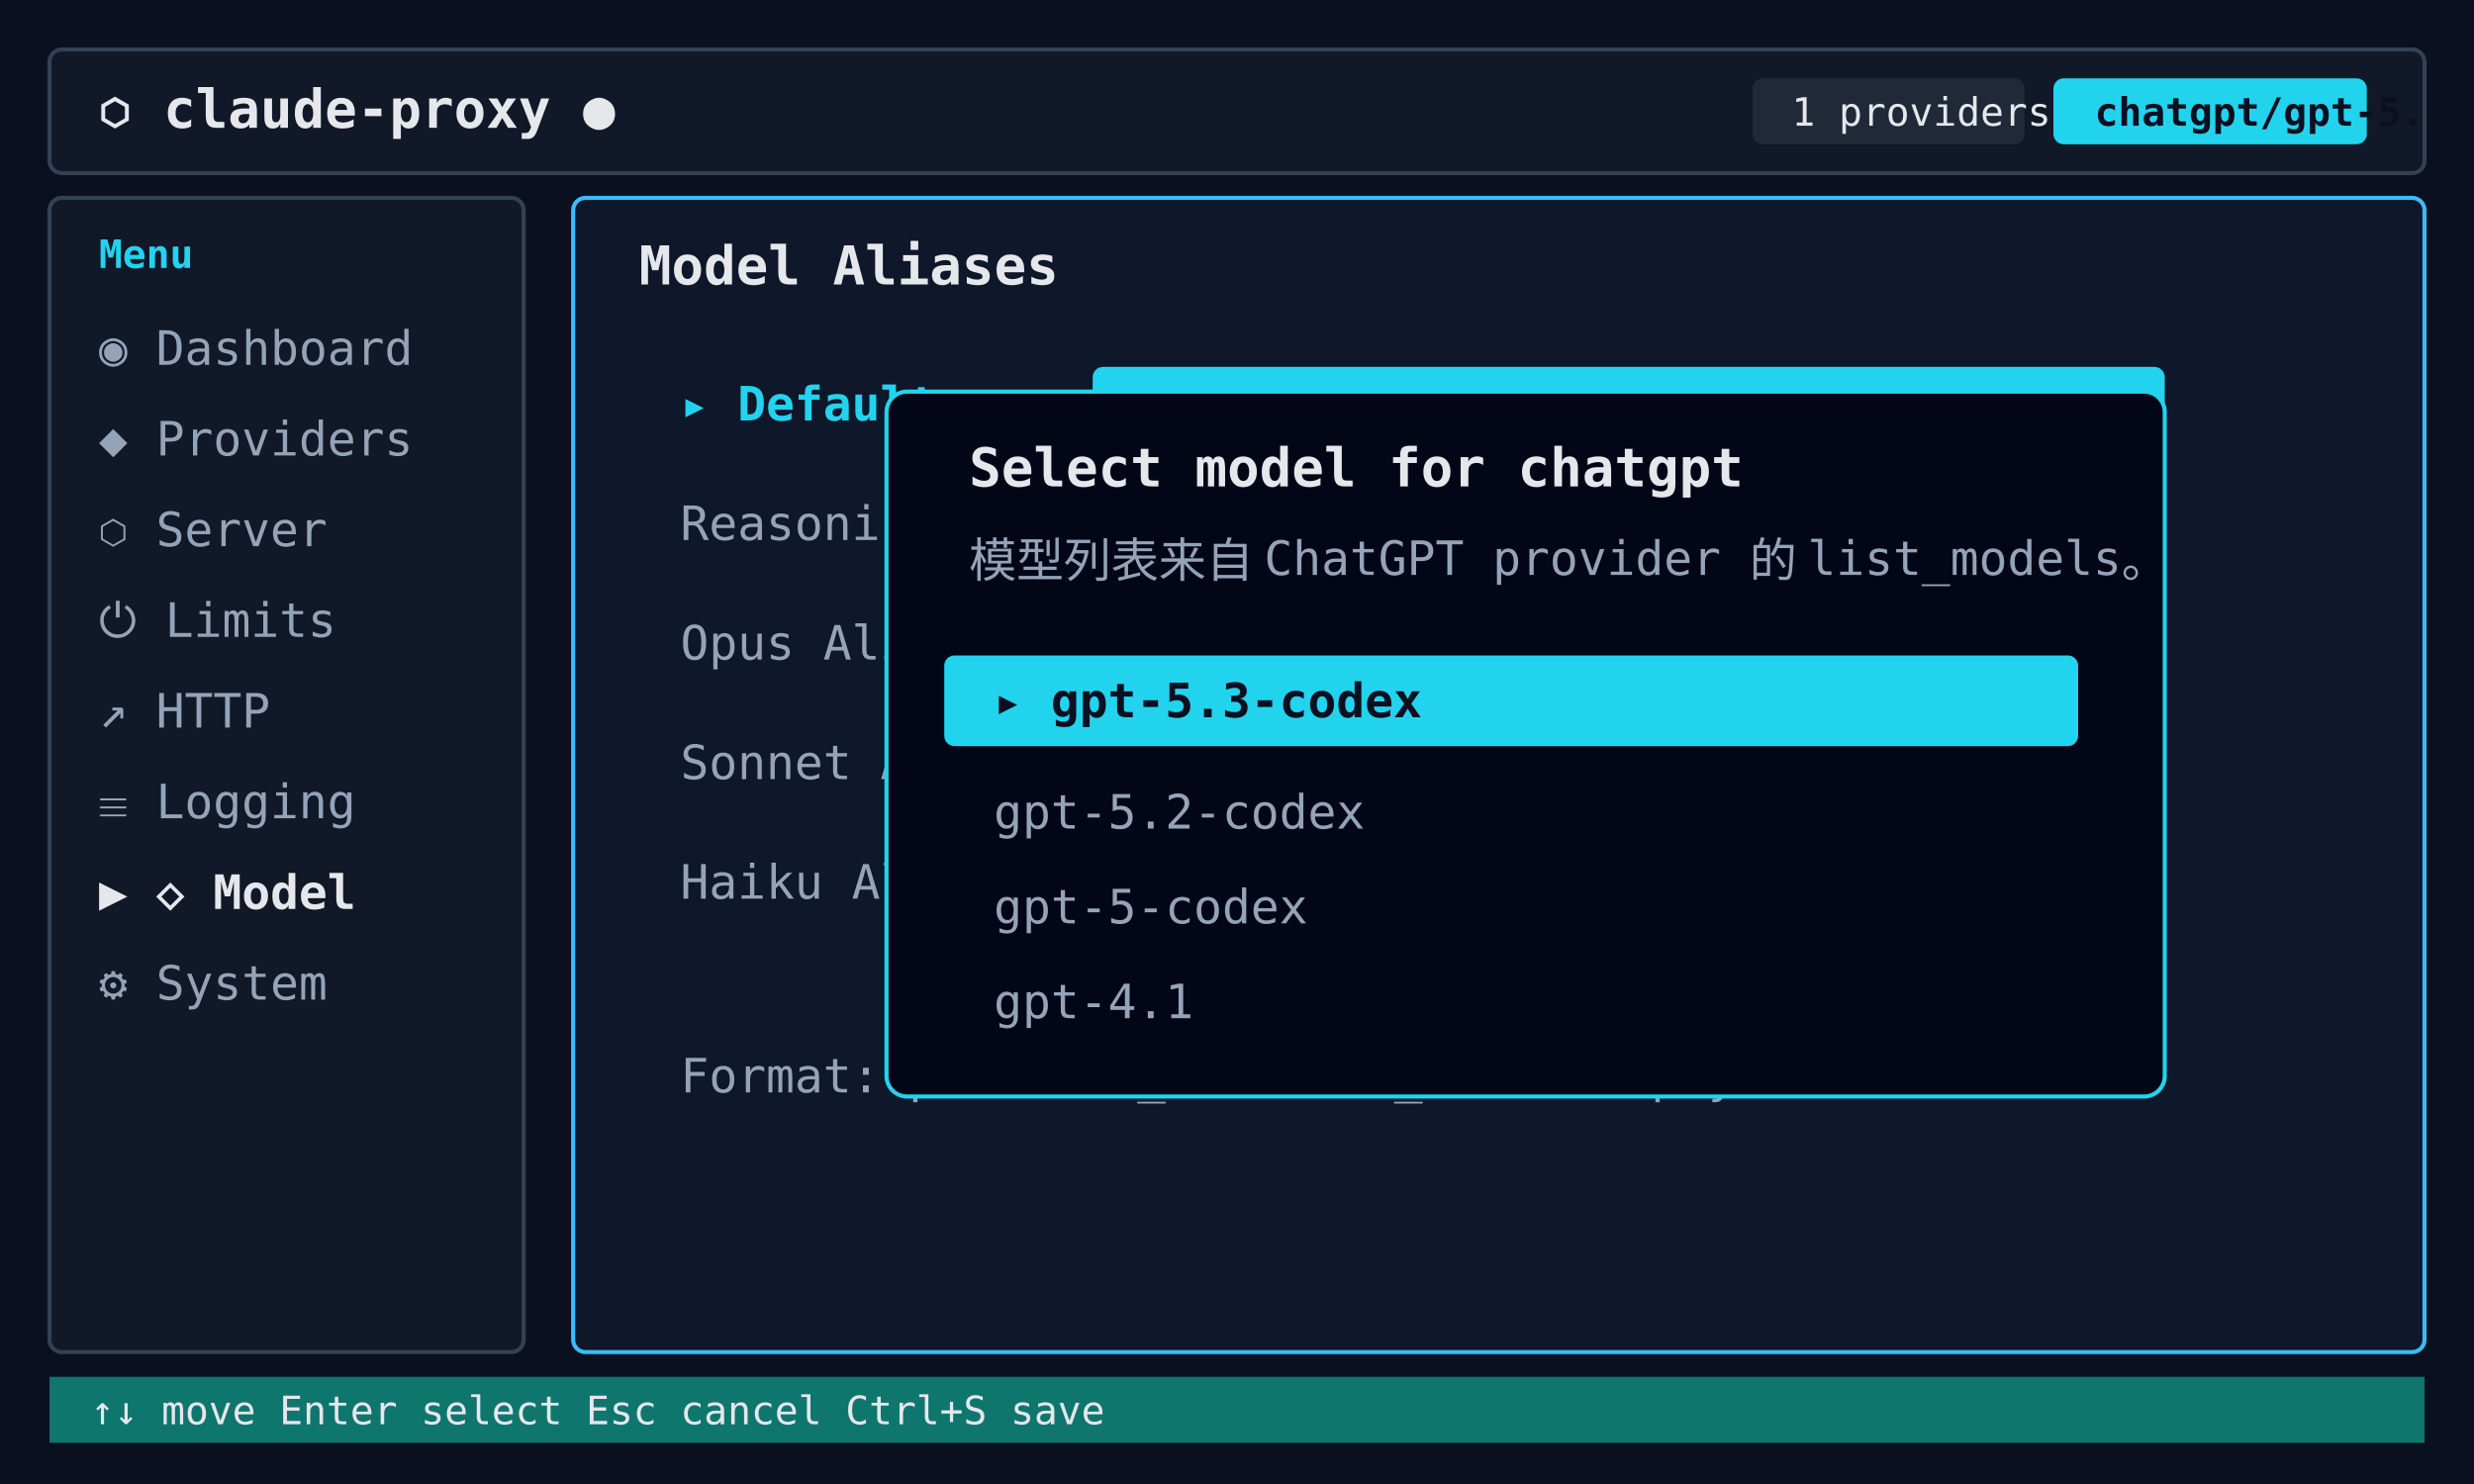
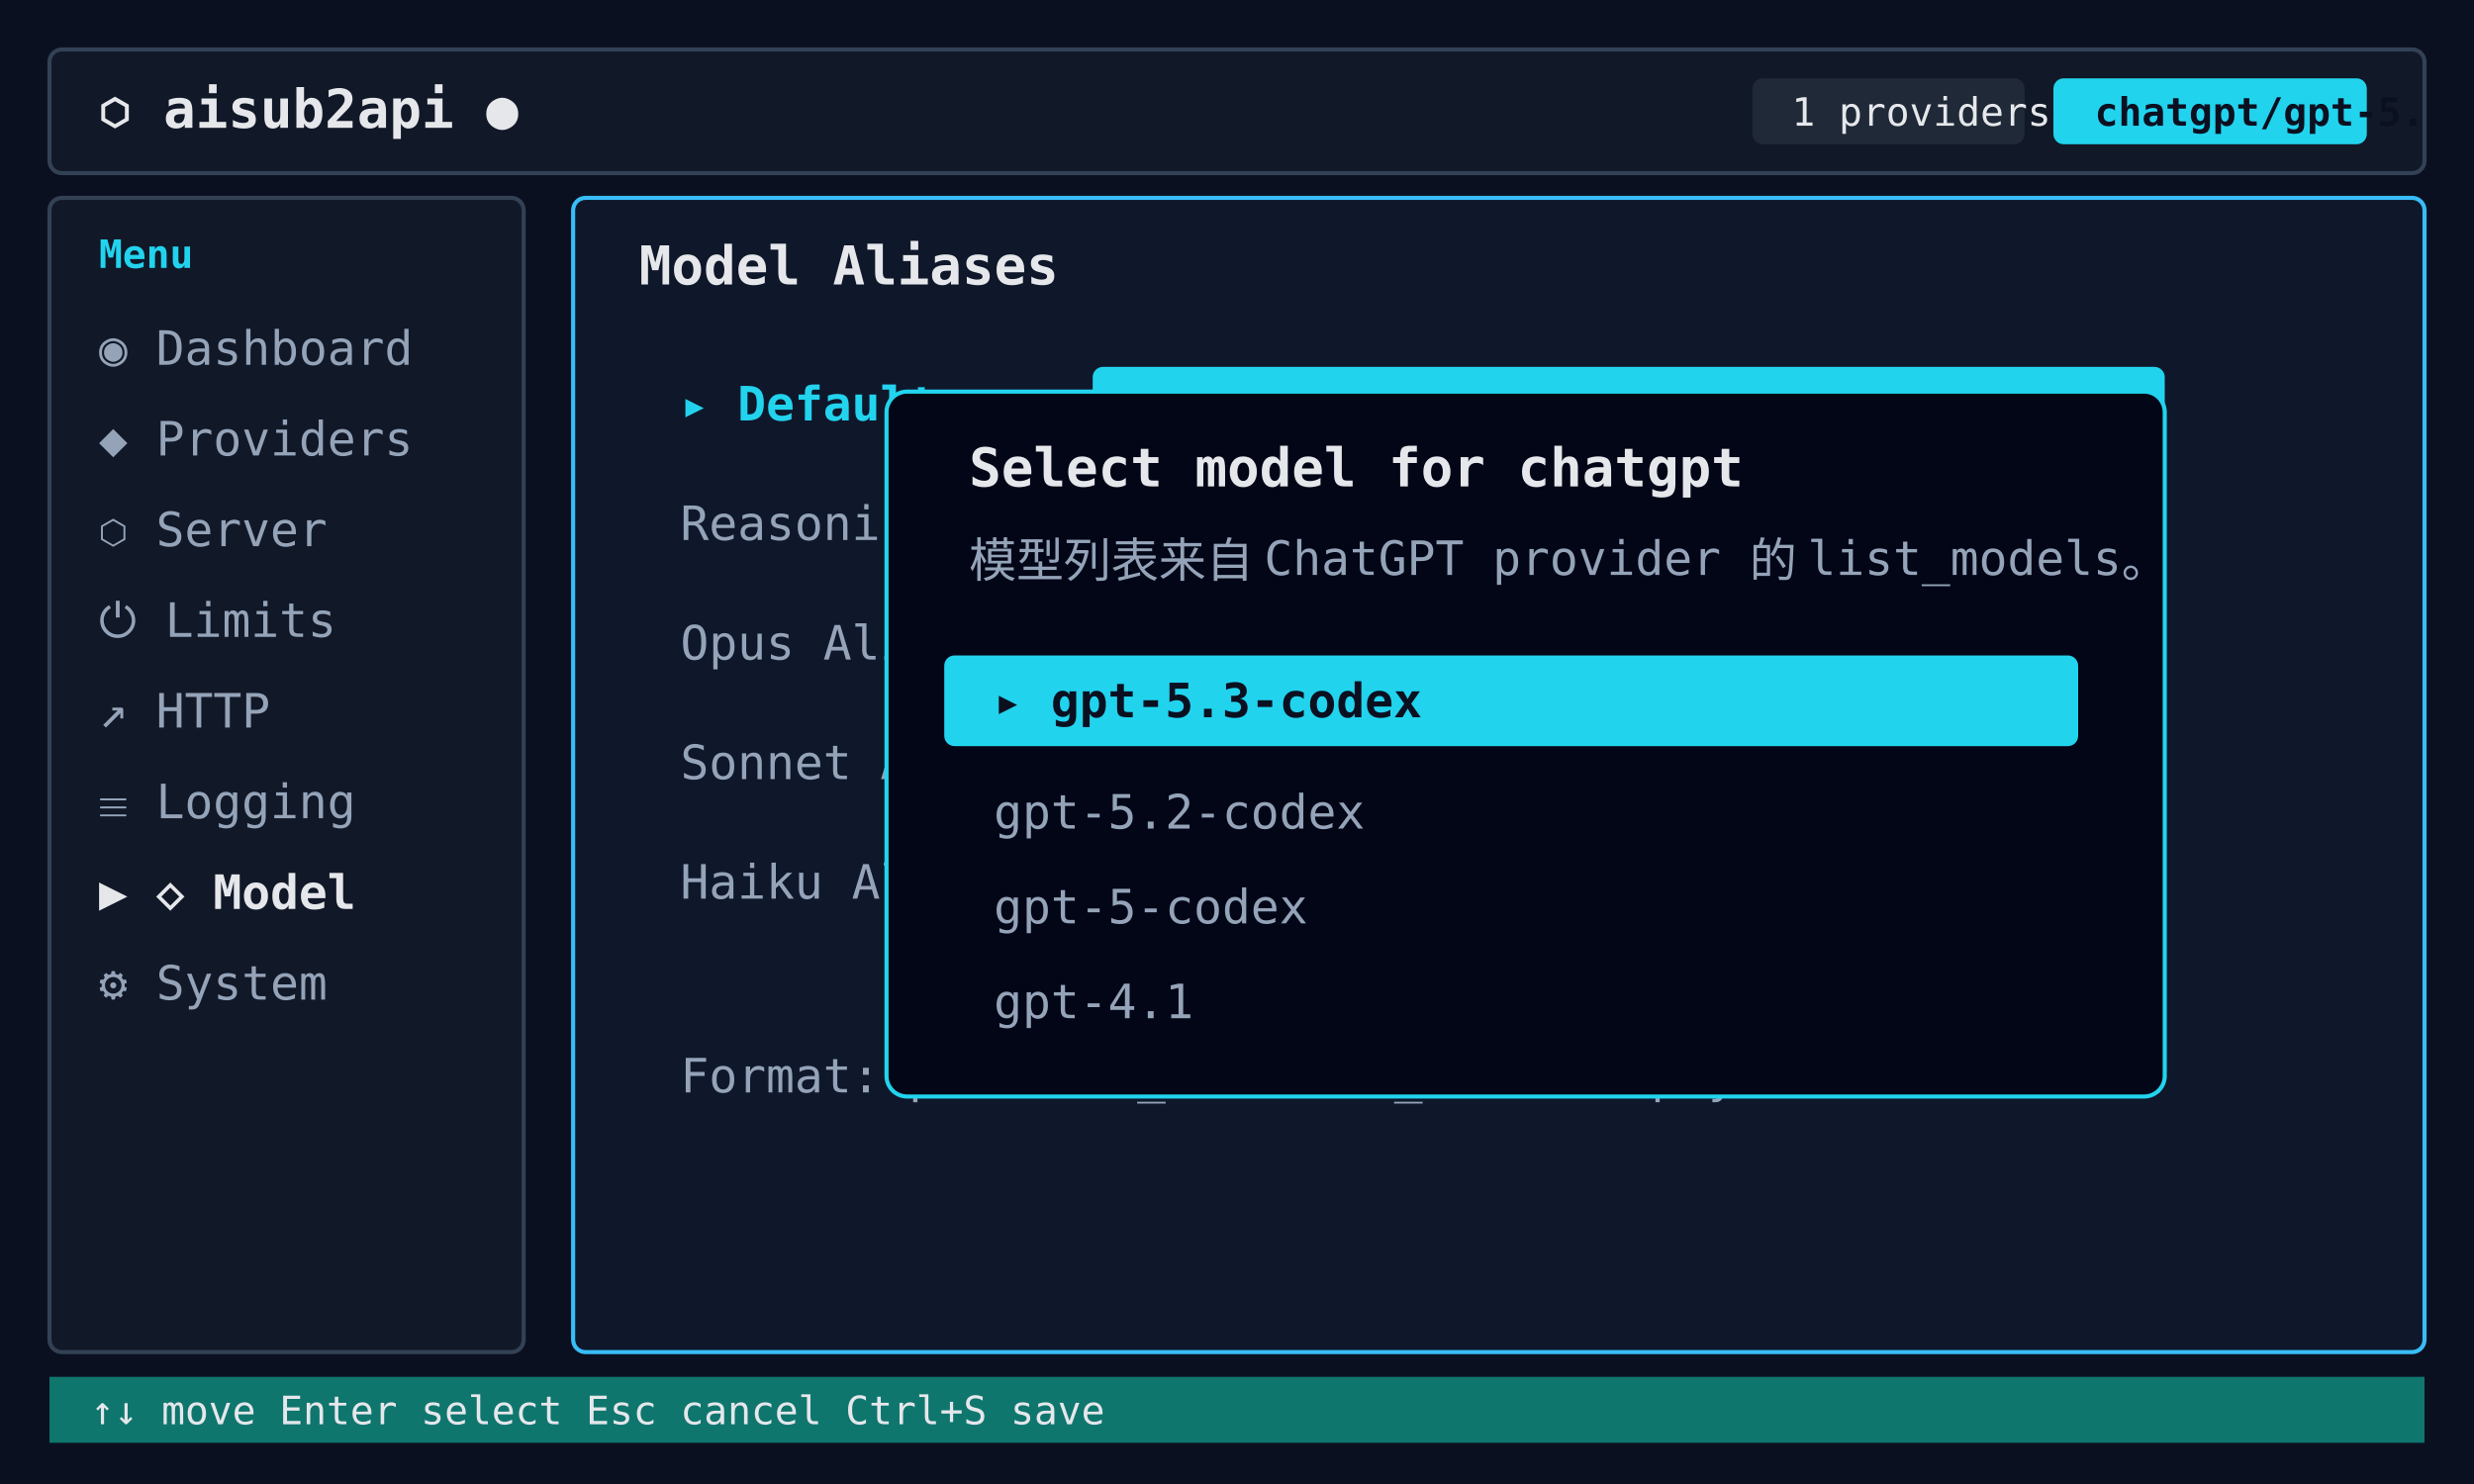
<svg xmlns="http://www.w3.org/2000/svg" width="1200" height="720" viewBox="0 0 1200 720" role="img" aria-labelledby="title desc">
  <defs>
    <style>
      .bg{fill:#0b1020}.panel{fill:#111827;stroke:#334155;stroke-width:2}.panel2{fill:#0f172a;stroke:#38bdf8;stroke-width:2}.muted{fill:#94a3b8}.text{fill:#e5e7eb}.accent{fill:#22d3ee}.accent2{fill:#a7f3d0}.warn{fill:#fbbf24}.key{fill:#0b1020}.keybg{fill:#22d3ee}.overlay{fill:#020617;stroke:#22d3ee;stroke-width:2}.mono{font-family:"JetBrains Mono","Cascadia Mono","SFMono-Regular",Consolas,monospace;font-size:23px}.small{font-size:19px}.title{font-size:26px;font-weight:700}.bold{font-weight:700}
    </style>
  </defs>
  <rect class="bg" width="1200" height="720" />
  <rect class="panel" x="24" y="24" width="1152" height="60" rx="6" />
-   <text class="mono title text" x="48" y="62">⬡ claude-proxy ●</text>
+   <text class="mono title text" x="48" y="62">⬡ aisub2api ●</text>
  <rect x="850" y="38" width="132" height="32" rx="5" fill="#1f2937" />
  <text class="mono small text" x="869" y="61">1 providers</text>
  <rect x="996" y="38" width="152" height="32" rx="5" fill="#22d3ee" />
  <text class="mono small key bold" x="1016" y="61">chatgpt/gpt-5.3-codex</text>
  <rect class="panel" x="24" y="96" width="230" height="560" rx="6" />
  <text class="mono small accent bold" x="48" y="130">Menu</text>
  <text class="mono muted" x="48" y="177">◉ Dashboard</text>
  <text class="mono muted" x="48" y="221">◆ Providers</text>
  <text class="mono muted" x="48" y="265">⬡ Server</text>
  <text class="mono muted" x="48" y="309">⏻ Limits</text>
  <text class="mono muted" x="48" y="353">↗ HTTP</text>
  <text class="mono muted" x="48" y="397">☰ Logging</text>
  <text class="mono text bold" x="48" y="441">▶ ◇ Model</text>
  <text class="mono muted" x="48" y="485">⚙ System</text>
  <rect class="panel2" x="278" y="96" width="898" height="560" rx="6" />
  <text class="mono title text" x="310" y="138">Model Aliases</text>
  <text class="mono accent bold" x="330" y="204">▸ Default</text>
  <rect x="530" y="178" width="520" height="42" rx="5" fill="#22d3ee" />
  <text class="mono key bold" x="552" y="207">chatgpt/gpt-5.3-codex</text>
  <text class="mono muted" x="330" y="262">Reasoning</text>
  <text class="mono text" x="552" y="262">chatgpt/gpt-5.3-codex</text>
  <text class="mono muted" x="330" y="320">Opus Alias</text>
  <text class="mono text" x="552" y="320">chatgpt/gpt-5.3-codex</text>
  <text class="mono muted" x="330" y="378">Sonnet Alias</text>
  <text class="mono text" x="552" y="378">chatgpt/gpt-5.3-codex</text>
  <text class="mono muted" x="330" y="436">Haiku Alias</text>
  <text class="mono text" x="552" y="436">chatgpt/gpt-5.3-codex</text>
  <text class="mono muted" x="330" y="530">Format: provider_id/model_name. Empty = uses default</text>
  <rect class="overlay" x="430" y="190" width="620" height="342" rx="10" />
  <text class="mono title text" x="470" y="236">Select model for chatgpt</text>
  <text class="mono muted" x="470" y="280">模型列表来自 ChatGPT provider 的 list_models。</text>
  <rect x="458" y="318" width="550" height="44" rx="5" fill="#22d3ee" />
  <text class="mono key bold" x="482" y="348">▸ gpt-5.3-codex</text>
  <text class="mono muted" x="482" y="402">gpt-5.2-codex</text>
  <text class="mono muted" x="482" y="448">gpt-5-codex</text>
  <text class="mono muted" x="482" y="494">gpt-4.1</text>
  <rect x="24" y="668" width="1152" height="32" fill="#0f766e" />
  <text class="mono small text" x="44" y="691"> ↑↓ move  Enter select  Esc cancel   Ctrl+S save</text>
</svg>
